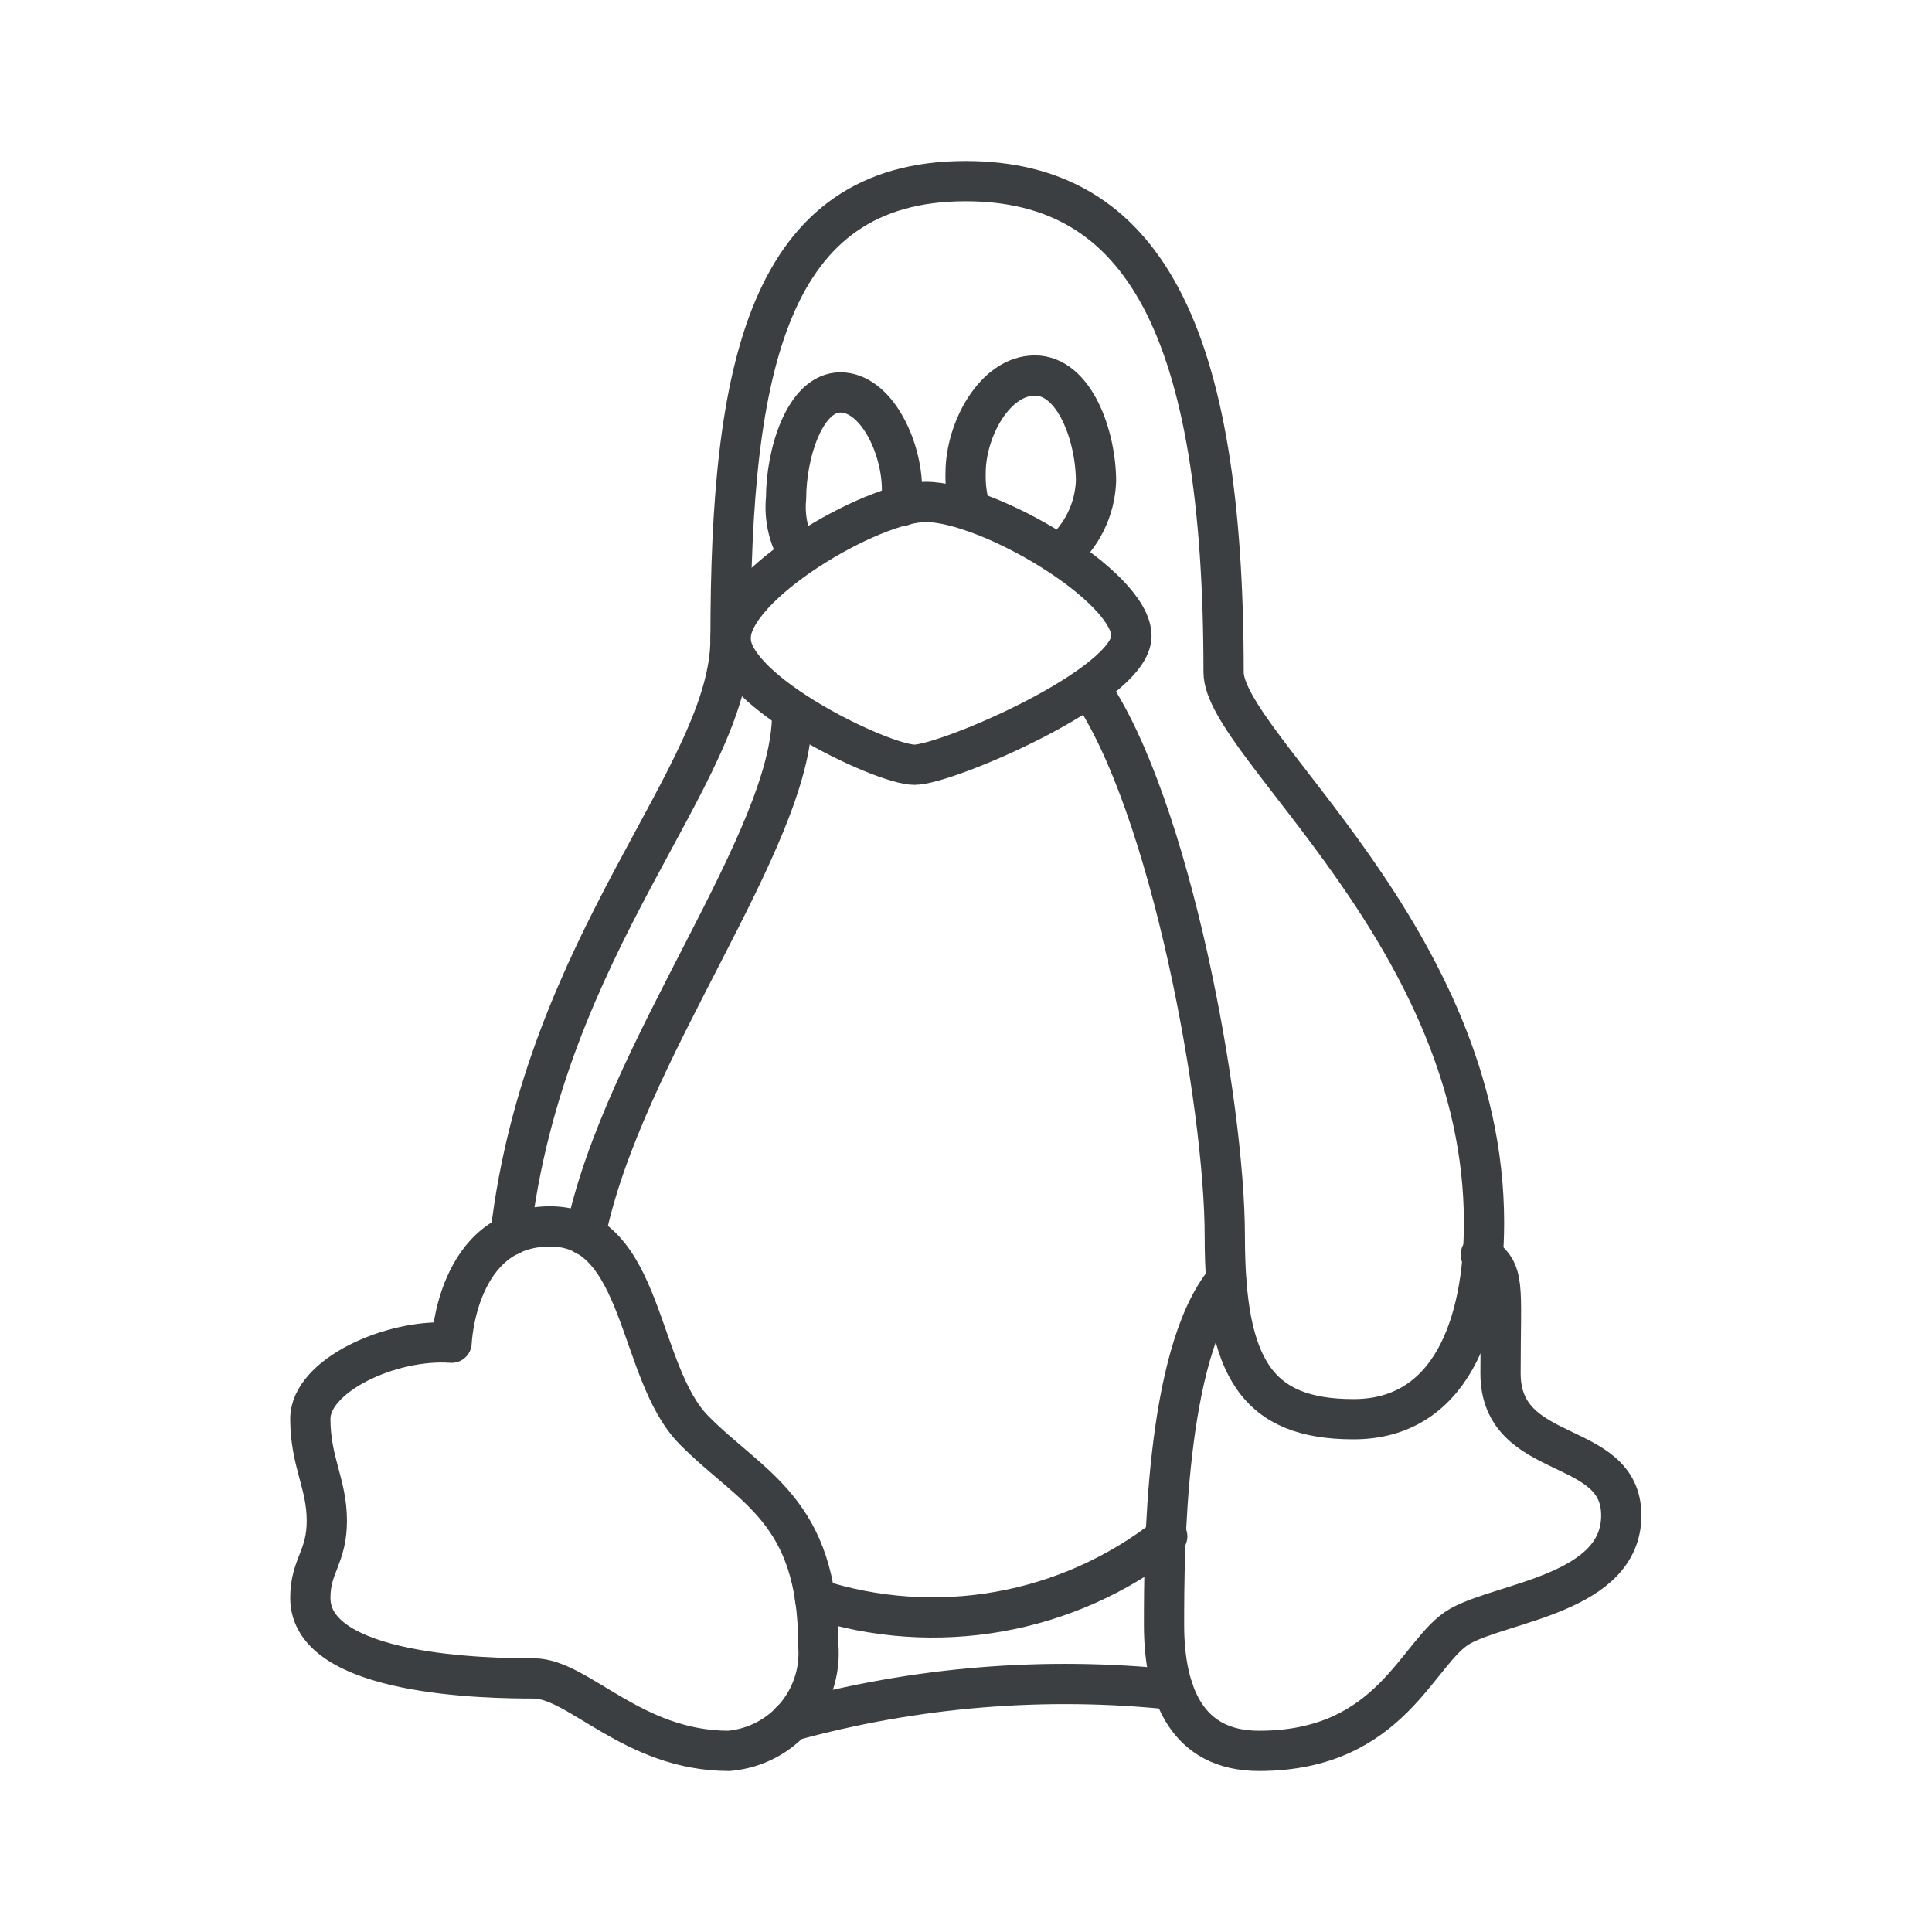
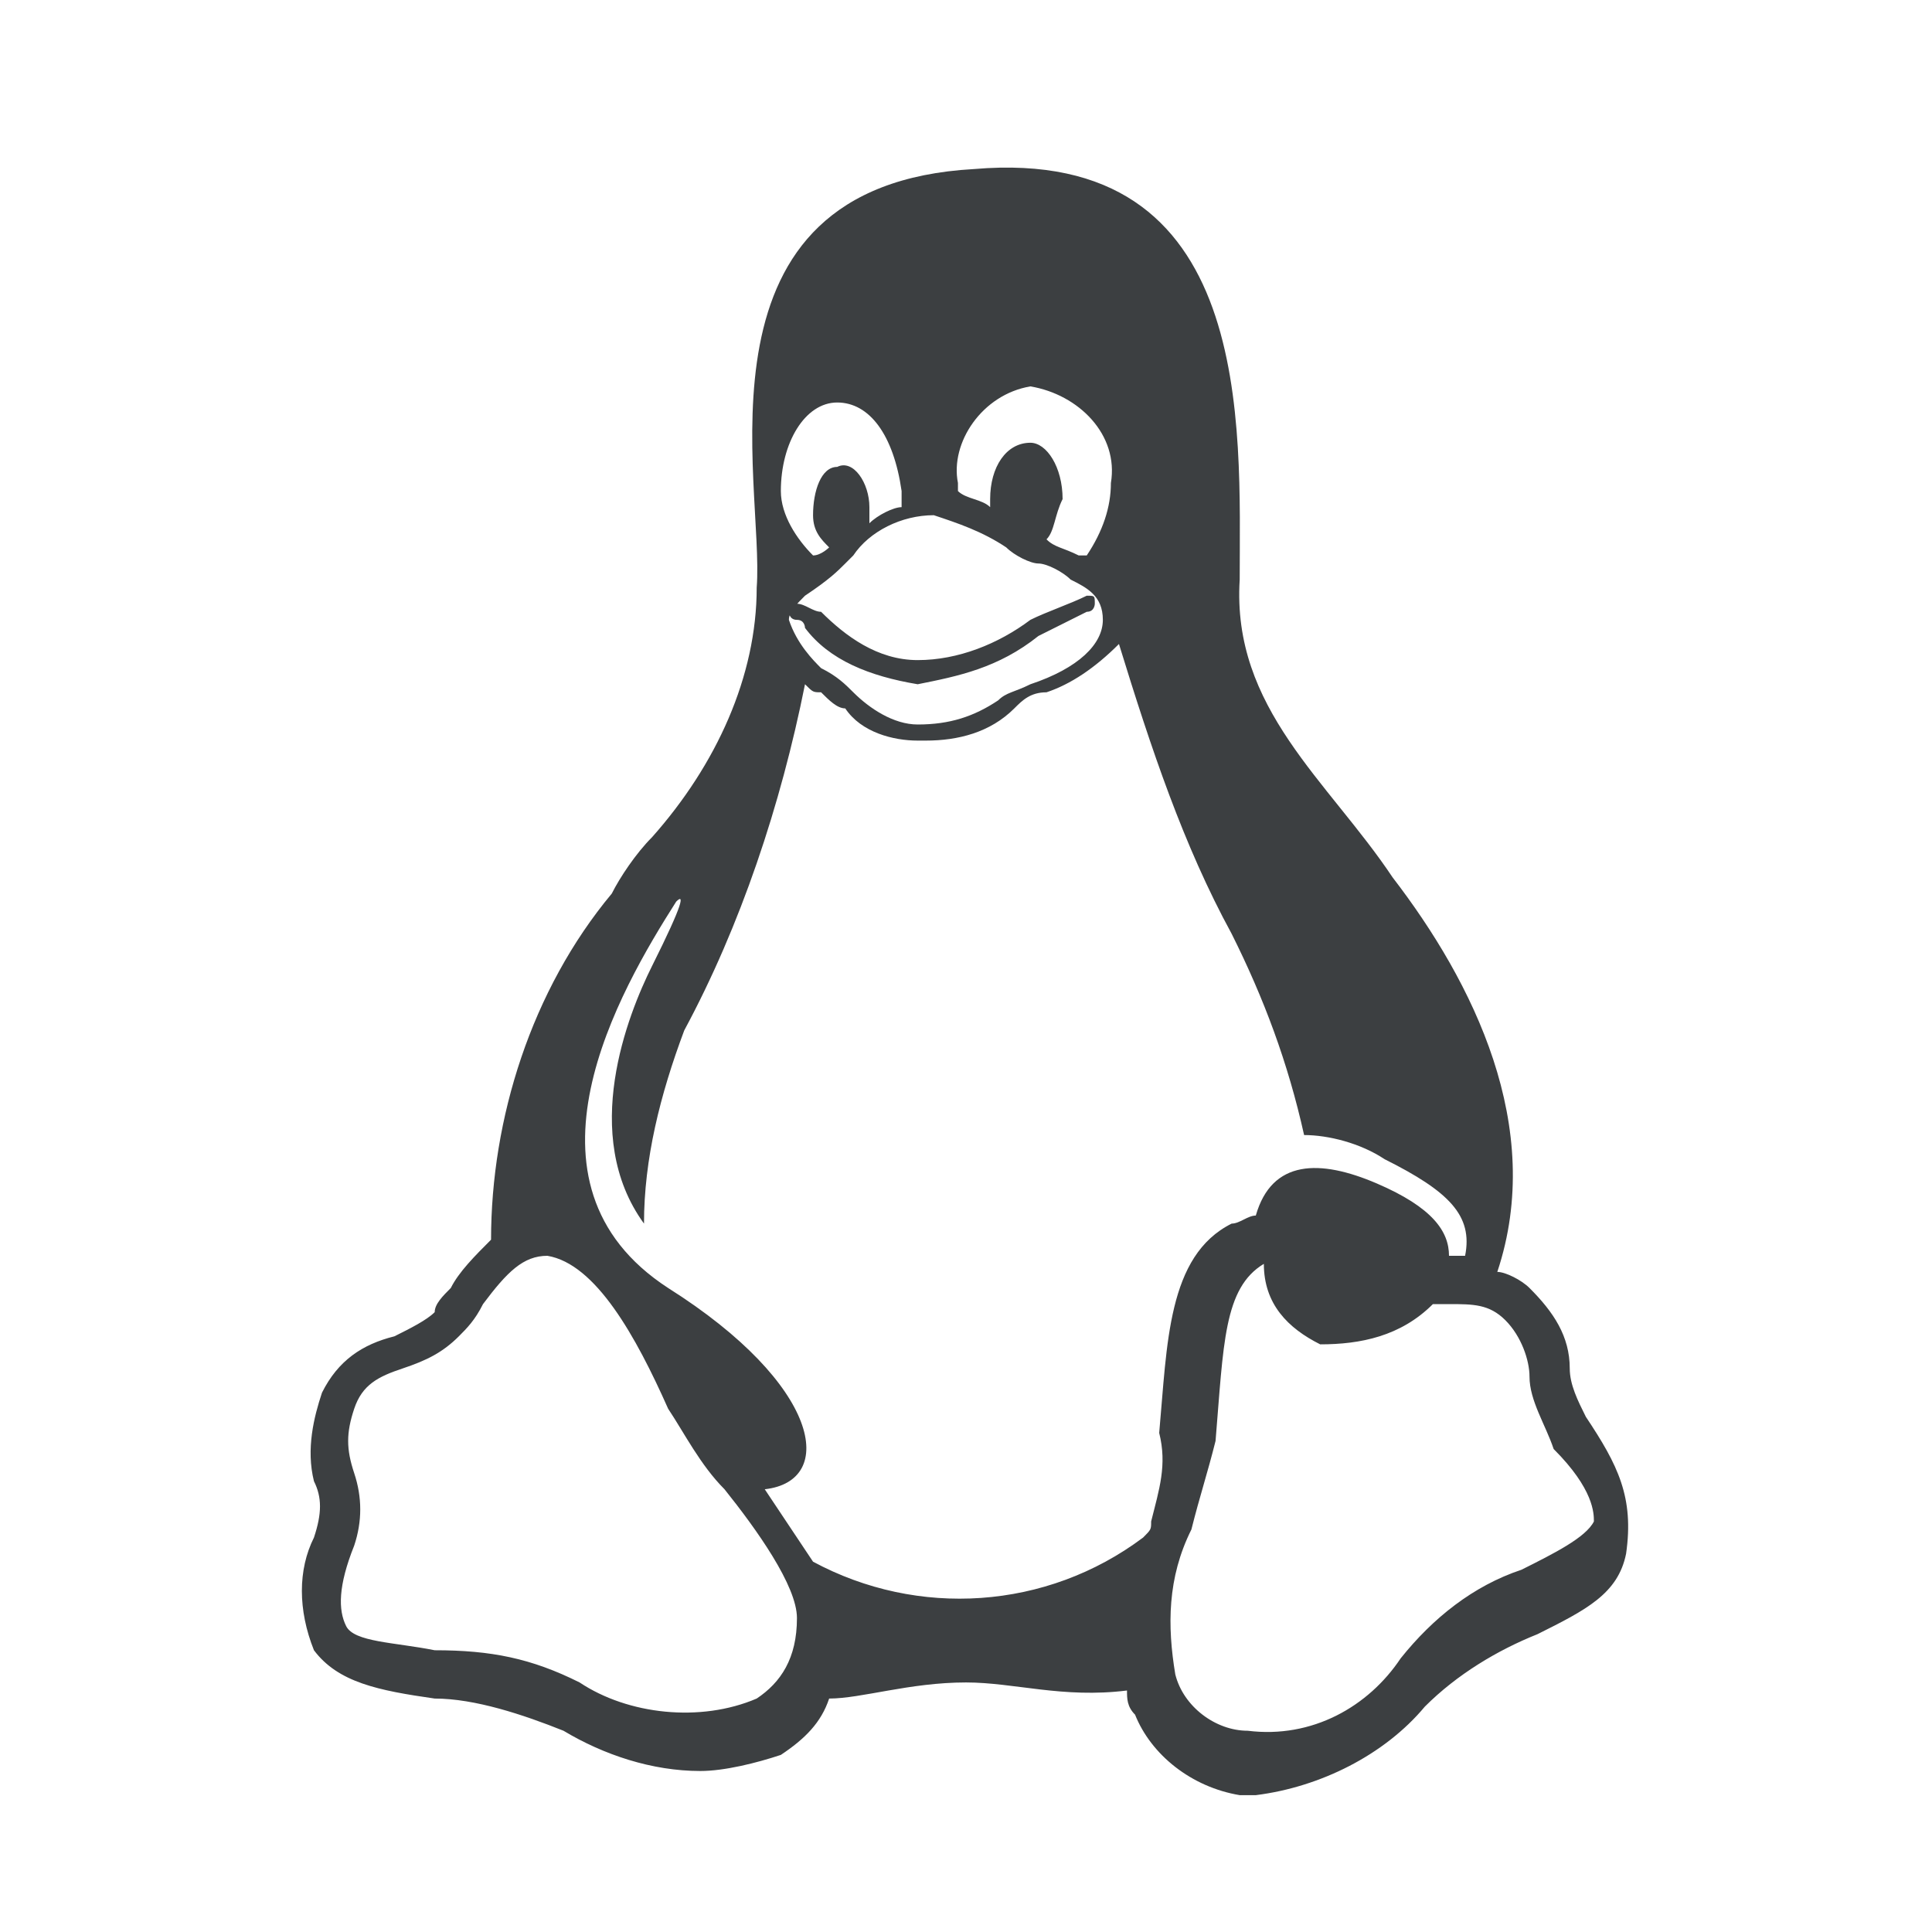
- <svg xmlns="http://www.w3.org/2000/svg" width="48" height="48" viewBox="0 0 48 48">
-   <path fill="none" stroke="#3c3f41" stroke-linecap="round" stroke-linejoin="round" d="M27.08 17.1c2 2.9 3.35 10.33 3.35 13.62s.81 4.54 3.2 4.54s3.24-2.32 3.24-4.88c0-7.07-6.47-11.89-6.47-13.68c0-8.51-2-12.2-6.41-12.2c-4.91 0-5.84 4.64-5.84 11.37c0 3.37-4.62 7.52-5.47 14.82" stroke-width="1" />
-   <path fill="none" stroke="#3c3f41" stroke-linecap="round" stroke-linejoin="round" d="M30.46 31.81c-1.52 1.82-1.54 6.81-1.54 8.55s.58 3.14 2.36 3.14c3.32 0 3.93-2.5 5-3.1s4-.81 4-2.75s-3-1.29-3-3.53s.13-2.5-.49-2.95m-16.46 9.7a2.44 2.44 0 0 1-2.22 2.63c-2.39 0-3.74-1.8-4.85-1.8s-5.55-.05-5.55-2c0-.81.41-1 .41-1.92s-.41-1.46-.41-2.53s2-2 3.51-1.89c0 0 .11-2.89 2.45-2.89s2.15 3.62 3.57 5.06s3.09 1.98 3.09 5.34" stroke-width="1" />
-   <path fill="none" stroke="#3c3f41" stroke-linecap="round" stroke-linejoin="round" d="M20.25 39.72A9.43 9.43 0 0 0 29 38.17m-9.35 4.59a25.6 25.6 0 0 1 9.5-.78M14.54 30.69c.93-4.56 5.14-9.81 5.14-12.94" stroke-width="1" />
-   <path fill="none" stroke="#3c3f41" stroke-linecap="round" stroke-linejoin="round" d="M23 12.47c1.56 0 5.11 2.1 5.11 3.33S23.52 19 22.72 19s-4.57-1.81-4.57-3.14s3.5-3.39 4.85-3.39" stroke-width="1" />
-   <path fill="none" stroke="#3c3f41" stroke-linecap="round" stroke-linejoin="round" d="M24.12 12.69a2.8 2.8 0 0 1-.13-.94c0-1.08.73-2.42 1.72-2.42s1.52 1.51 1.52 2.63a2.5 2.5 0 0 1-.9 1.82m-3.92-1.21v-.4c0-1.08-.65-2.42-1.53-2.42s-1.35 1.51-1.35 2.63a2.26 2.26 0 0 0 .32 1.4" stroke-width="1" />
+ <svg xmlns="http://www.w3.org/2000/svg" width="24" height="24" viewBox="0 0 24 24">
+   <path fill="#3c3f41" d="M19.7 17.6c-.1-.2-.2-.4-.2-.6c0-.4-.2-.7-.5-1c-.1-.1-.3-.2-.4-.2c.6-1.8-.3-3.6-1.3-4.9c-.8-1.2-2-2.1-1.9-3.7c0-1.9.2-5.4-3.3-5.1c-3.6.2-2.6 3.9-2.7 5.2c0 1.1-.5 2.2-1.3 3.1c-.2.2-.4.5-.5.7c-1 1.2-1.5 2.8-1.5 4.3c-.2.2-.4.4-.5.6c-.1.1-.2.2-.2.3c-.1.1-.3.2-.5.3c-.4.1-.7.3-.9.7c-.1.3-.2.7-.1 1.1c.1.2.1.4 0 .7c-.2.4-.2.9 0 1.4c.3.4.8.5 1.5.6c.5 0 1.1.2 1.6.4c.5.3 1.1.5 1.7.5c.3 0 .7-.1 1-.2c.3-.2.5-.4.6-.7c.4 0 1-.2 1.7-.2c.6 0 1.2.2 2 .1c0 .1 0 .2.1.3c.2.5.7.9 1.3 1h.2c.8-.1 1.6-.5 2.1-1.1c.4-.4.9-.7 1.4-.9c.6-.3 1-.5 1.1-1c.1-.7-.1-1.1-.5-1.7M12.8 4.8c.6.1 1.1.6 1 1.2q0 .45-.3.9h-.1c-.2-.1-.3-.1-.4-.2c.1-.1.1-.3.2-.5c0-.4-.2-.7-.4-.7c-.3 0-.5.3-.5.7v.1c-.1-.1-.3-.1-.4-.2V6c-.1-.5.3-1.1.9-1.2m-.3 2c.1.1.3.2.4.2s.3.1.4.2c.2.1.4.2.4.5s-.3.6-.9.8c-.2.1-.3.1-.4.2c-.3.2-.6.3-1 .3c-.3 0-.6-.2-.8-.4c-.1-.1-.2-.2-.4-.3c-.1-.1-.3-.3-.4-.6c0-.1.1-.2.2-.3c.3-.2.4-.3.5-.4l.1-.1c.2-.3.6-.5 1-.5c.3.1.6.2.9.4M10.4 5c.4 0 .7.4.8 1.1v.2c-.1 0-.3.1-.4.2v-.2c0-.3-.2-.6-.4-.5c-.2 0-.3.3-.3.6c0 .2.1.3.2.4c0 0-.1.1-.2.1c-.2-.2-.4-.5-.4-.8c0-.6.3-1.1.7-1.1m-1 16.1c-.7.3-1.6.2-2.2-.2c-.6-.3-1.1-.4-1.8-.4c-.5-.1-1-.1-1.1-.3s-.1-.5.1-1q.15-.45 0-.9c-.1-.3-.1-.5 0-.8s.3-.4.6-.5s.5-.2.7-.4c.1-.1.2-.2.3-.4c.3-.4.5-.6.8-.6c.6.1 1.1 1 1.5 1.9c.2.3.4.7.7 1c.4.5.9 1.2.9 1.6c0 .5-.2.8-.5 1m4.9-2.2c0 .1 0 .1-.1.2c-1.2.9-2.8 1-4.1.3l-.6-.9c.9-.1.7-1.3-1.2-2.5c-2-1.3-.6-3.7.1-4.8c.1-.1.1 0-.3.8c-.3.6-.9 2.1-.1 3.2c0-.8.2-1.6.5-2.4c.7-1.3 1.2-2.8 1.5-4.3c.1.1.1.1.2.1c.1.1.2.2.3.2c.2.3.6.4.9.4h.1c.4 0 .8-.1 1.1-.4c.1-.1.2-.2.4-.2q.45-.15.9-.6c.4 1.3.8 2.5 1.4 3.6c.4.8.7 1.6.9 2.5c.3 0 .7.1 1 .3c.8.4 1.1.7 1 1.2H18c0-.3-.2-.6-.9-.9s-1.3-.3-1.5.4c-.1 0-.2.1-.3.1c-.8.4-.8 1.5-.9 2.6c.1.4 0 .7-.1 1.1m4.6.6c-.6.2-1.1.6-1.5 1.1c-.4.6-1.1 1-1.9.9c-.4 0-.8-.3-.9-.7c-.1-.6-.1-1.2.2-1.8c.1-.4.2-.7.3-1.1c.1-1.2.1-1.9.6-2.2c0 .5.3.8.7 1c.5 0 1-.1 1.4-.5h.2c.3 0 .5 0 .7.2s.3.5.3.7c0 .3.2.6.3.9c.5.5.5.8.5.9c-.1.2-.5.4-.9.6m-9-12c-.1 0-.1 0-.1.1c0 0 0 .1.1.1s.1.1.1.1c.3.4.8.6 1.4.7c.5-.1 1-.2 1.5-.6l.6-.3c.1 0 .1-.1.1-.1c0-.1 0-.1-.1-.1c-.2.1-.5.2-.7.3c-.4.3-.9.5-1.4.5s-.9-.3-1.2-.6c-.1 0-.2-.1-.3-.1" />
</svg>
